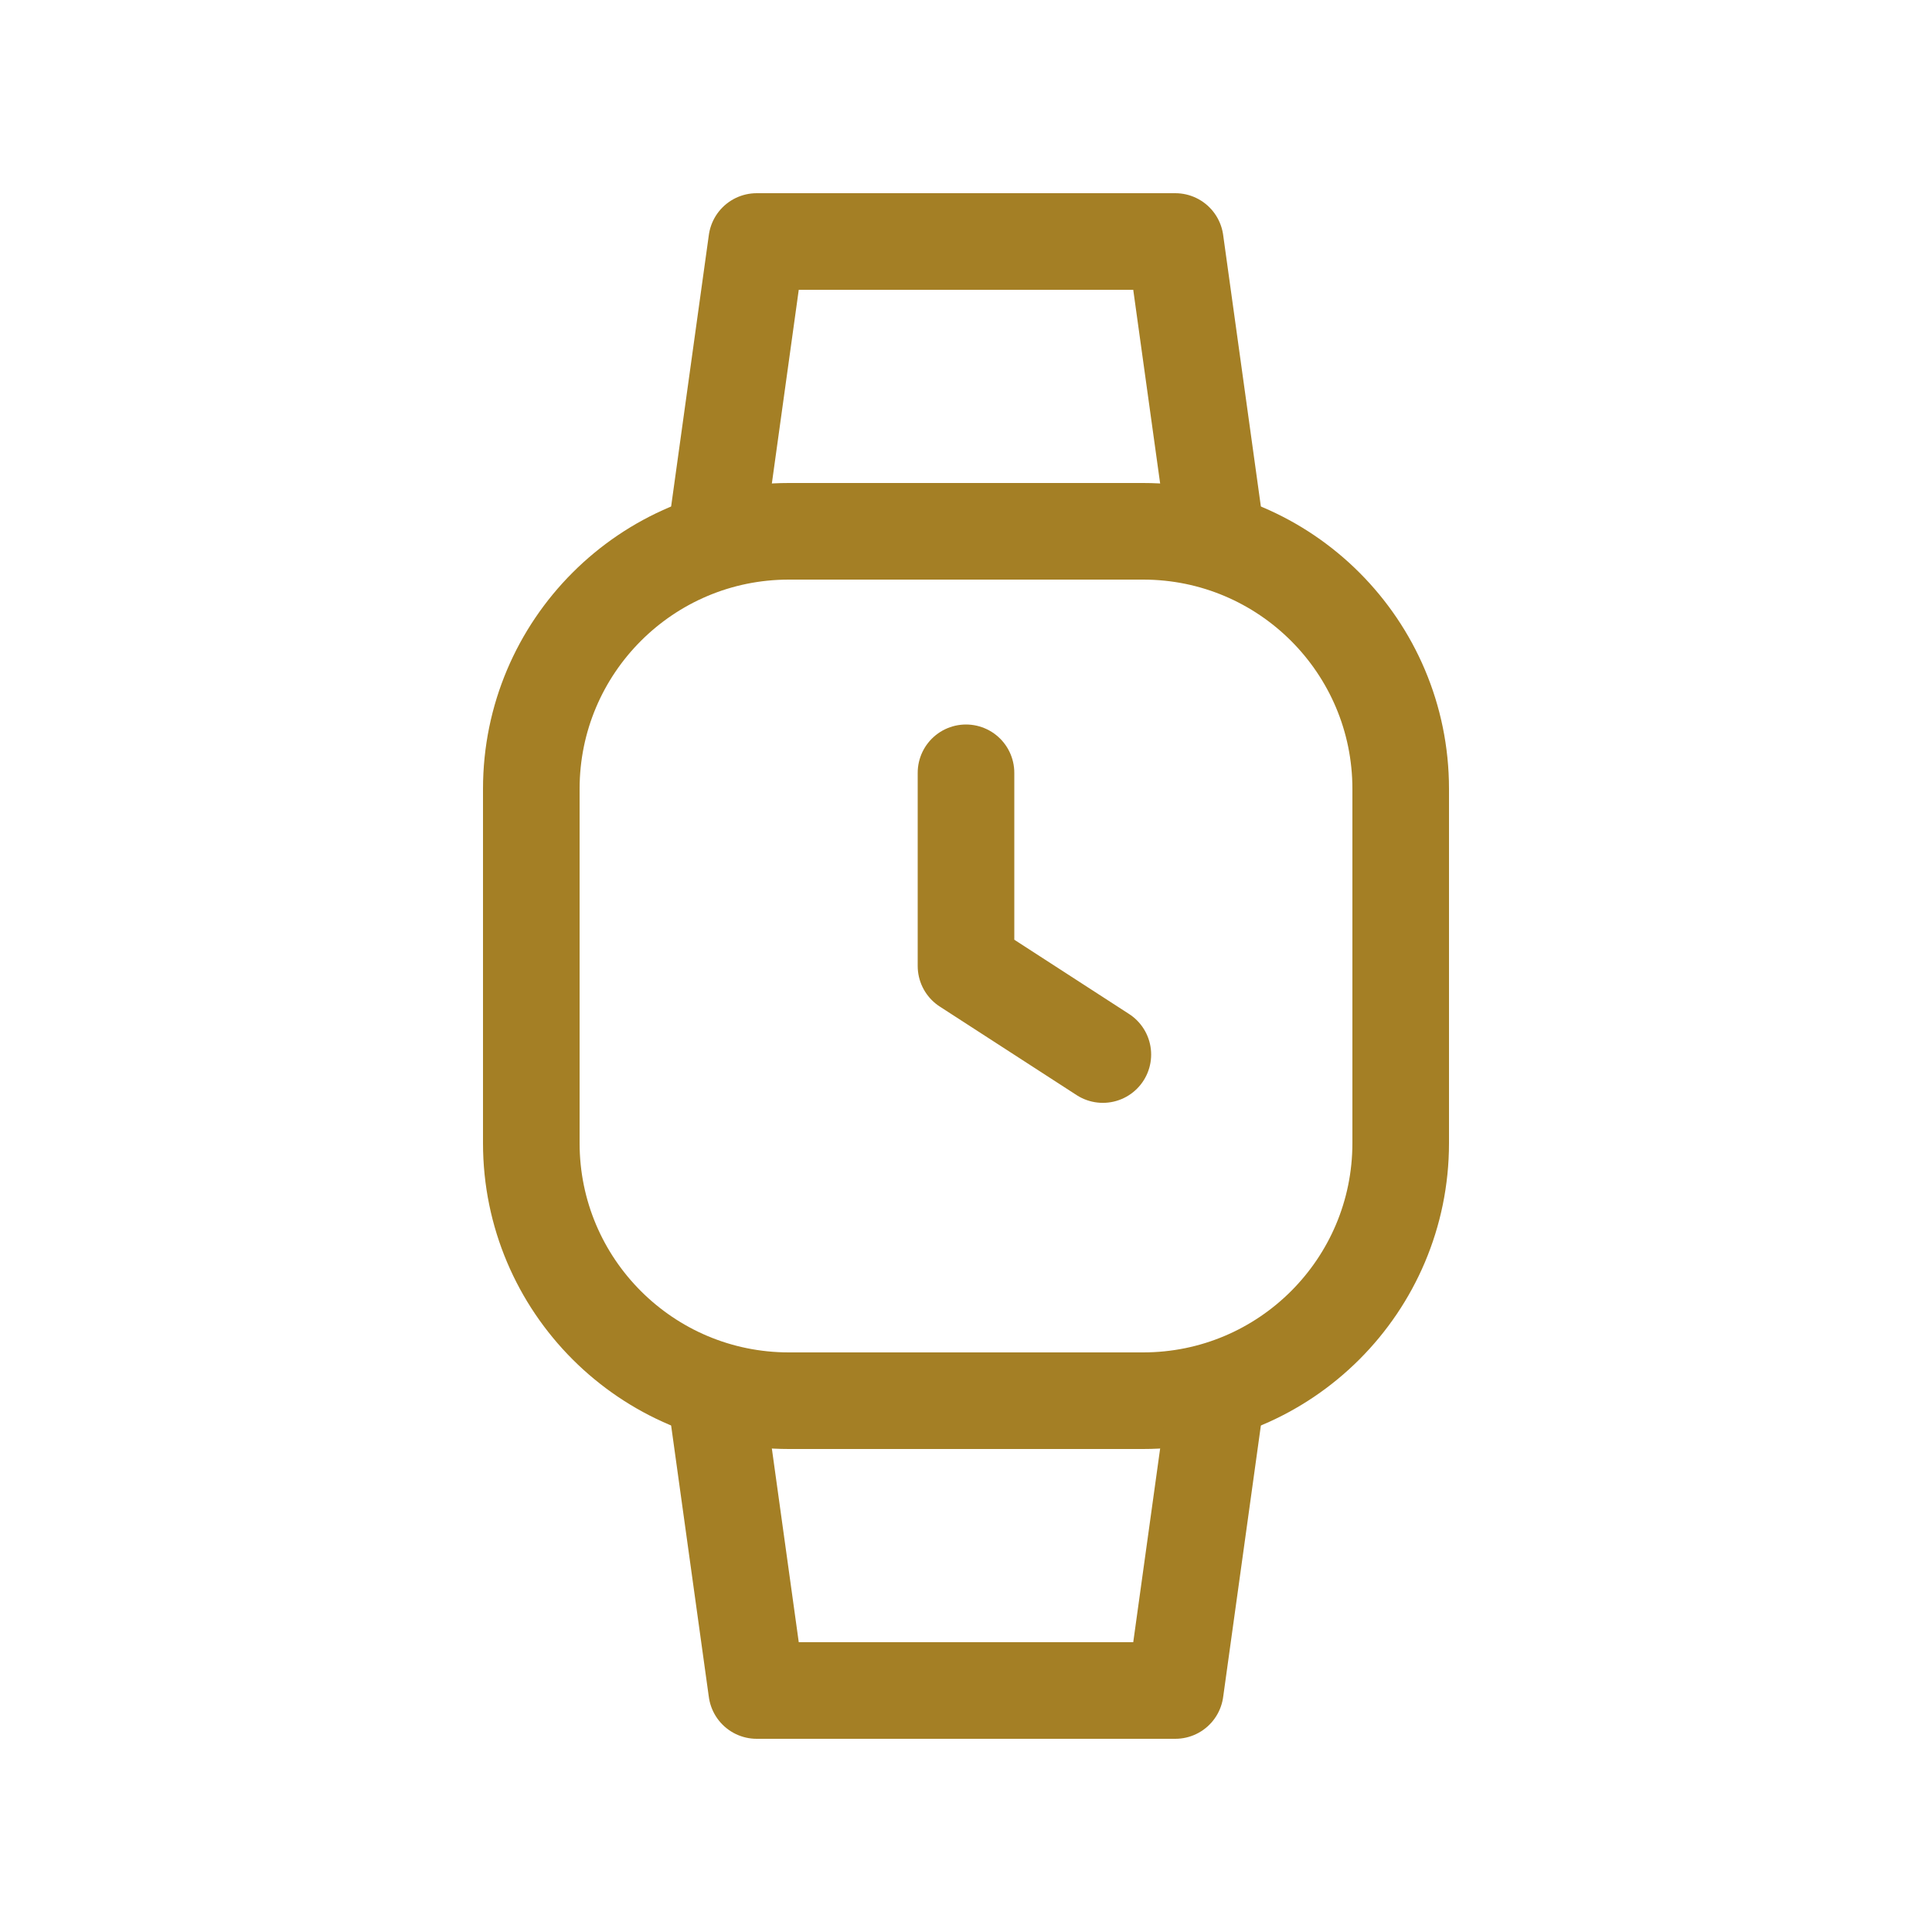
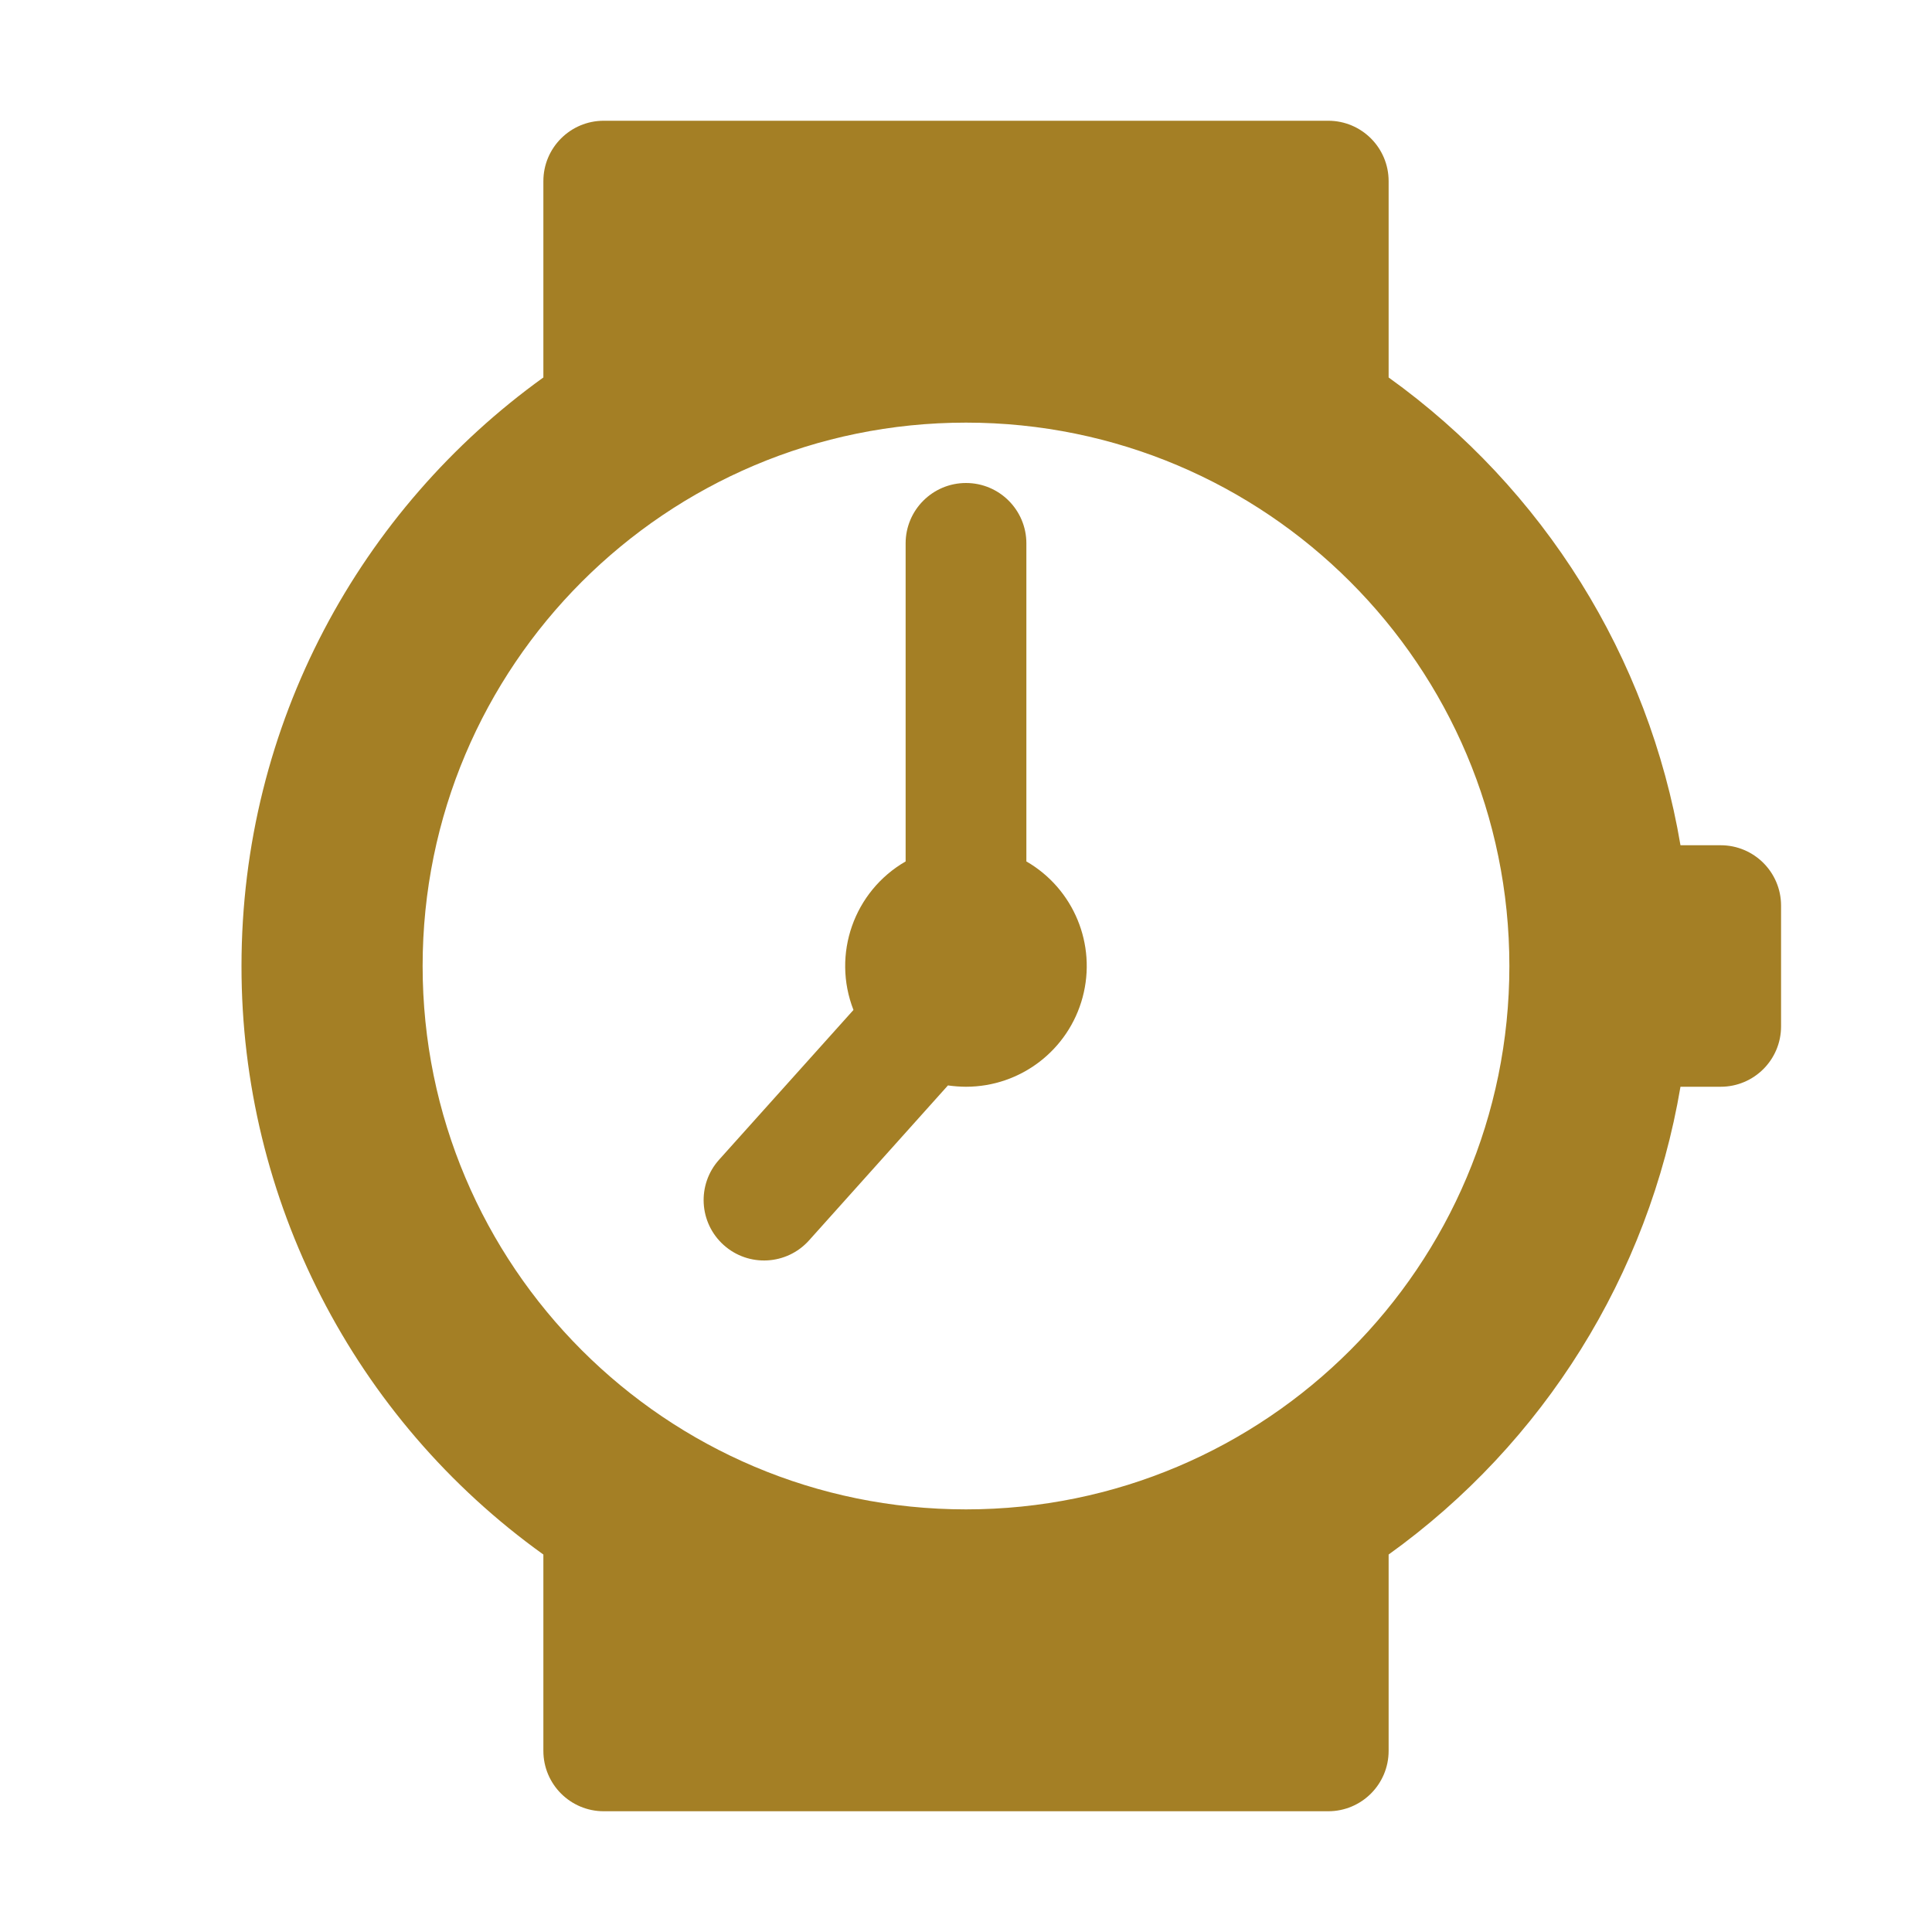
- <svg xmlns="http://www.w3.org/2000/svg" width="24" height="24" viewBox="0 0 24 24" fill="none" stroke="#A47F25" stroke-width="1.2" stroke-linecap="round" stroke-linejoin="round">
-   <rect x="6.6" y="6.6" width="10.8" height="10.8" rx="3.2" />
-   <path d="M8.9 6.6 9.4 3h5.2l.5 3.6M8.9 17.4l.5 3.6h5.2l.5-3.6" />
-   <path d="M12 9.6V12l1.7 1.1" />
+ <svg xmlns="http://www.w3.org/2000/svg" width="32" height="32" viewBox="0 0 32 32">
+   <g fill="#A47F25">
+     <path d="M16 8a1 1 0 0 0-1 1v5.268a2 2 0 0 0-.864 2.46l-2.226 2.481a1 1 0 0 0 1.49 1.336l2.301-2.567q.147.021.299.022a2 2 0 0 0 1-3.732V9a1 1 0 0 0-1-1" />
+     <path d="M9 3a1 1 0 0 1 1-1h12a1 1 0 0 1 1 1v3.252A12 12 0 0 1 27.834 14h.666a1 1 0 0 1 1 1v2a1 1 0 0 1-1 1h-.666A12 12 0 0 1 23 25.748V29a1 1 0 0 1-1 1H10a1 1 0 0 1-1-1v-3.252A11.98 11.98 0 0 1 4 16c0-4.015 1.972-7.57 5-9.748zm16 13a9 9 0 1 0-18 0a9 9 0 0 0 18 0" />
+   </g>
</svg>
